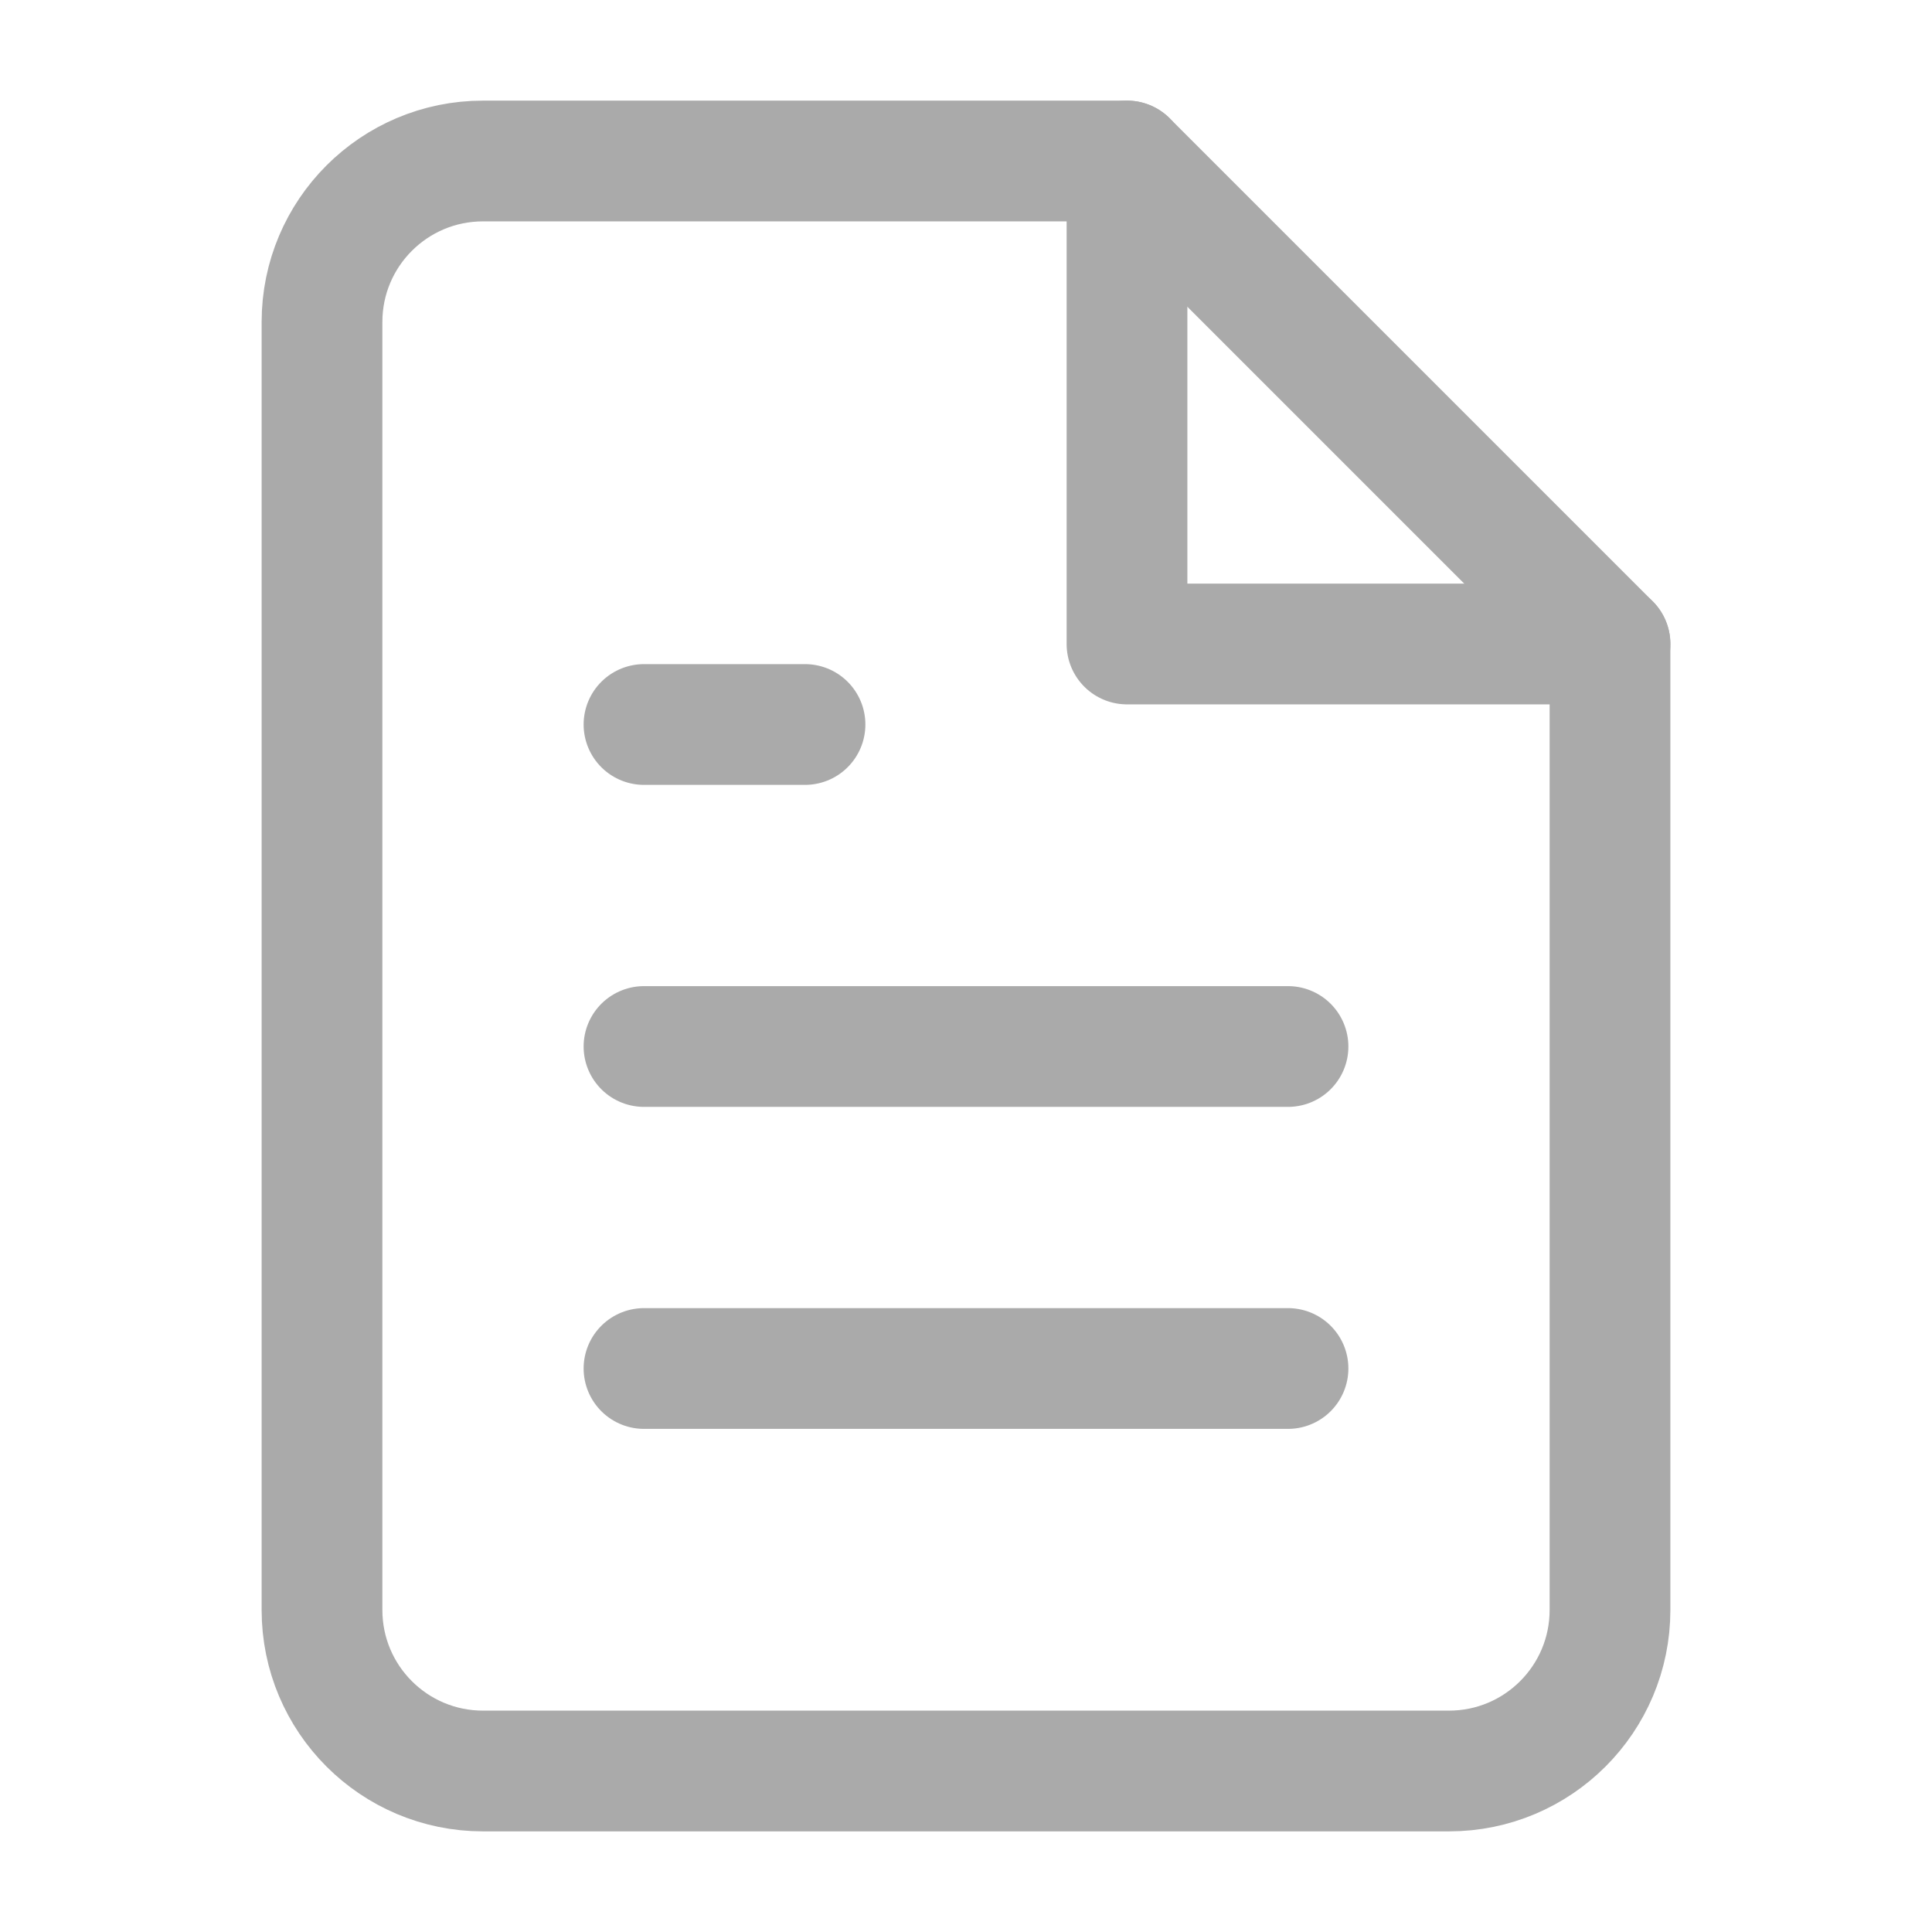
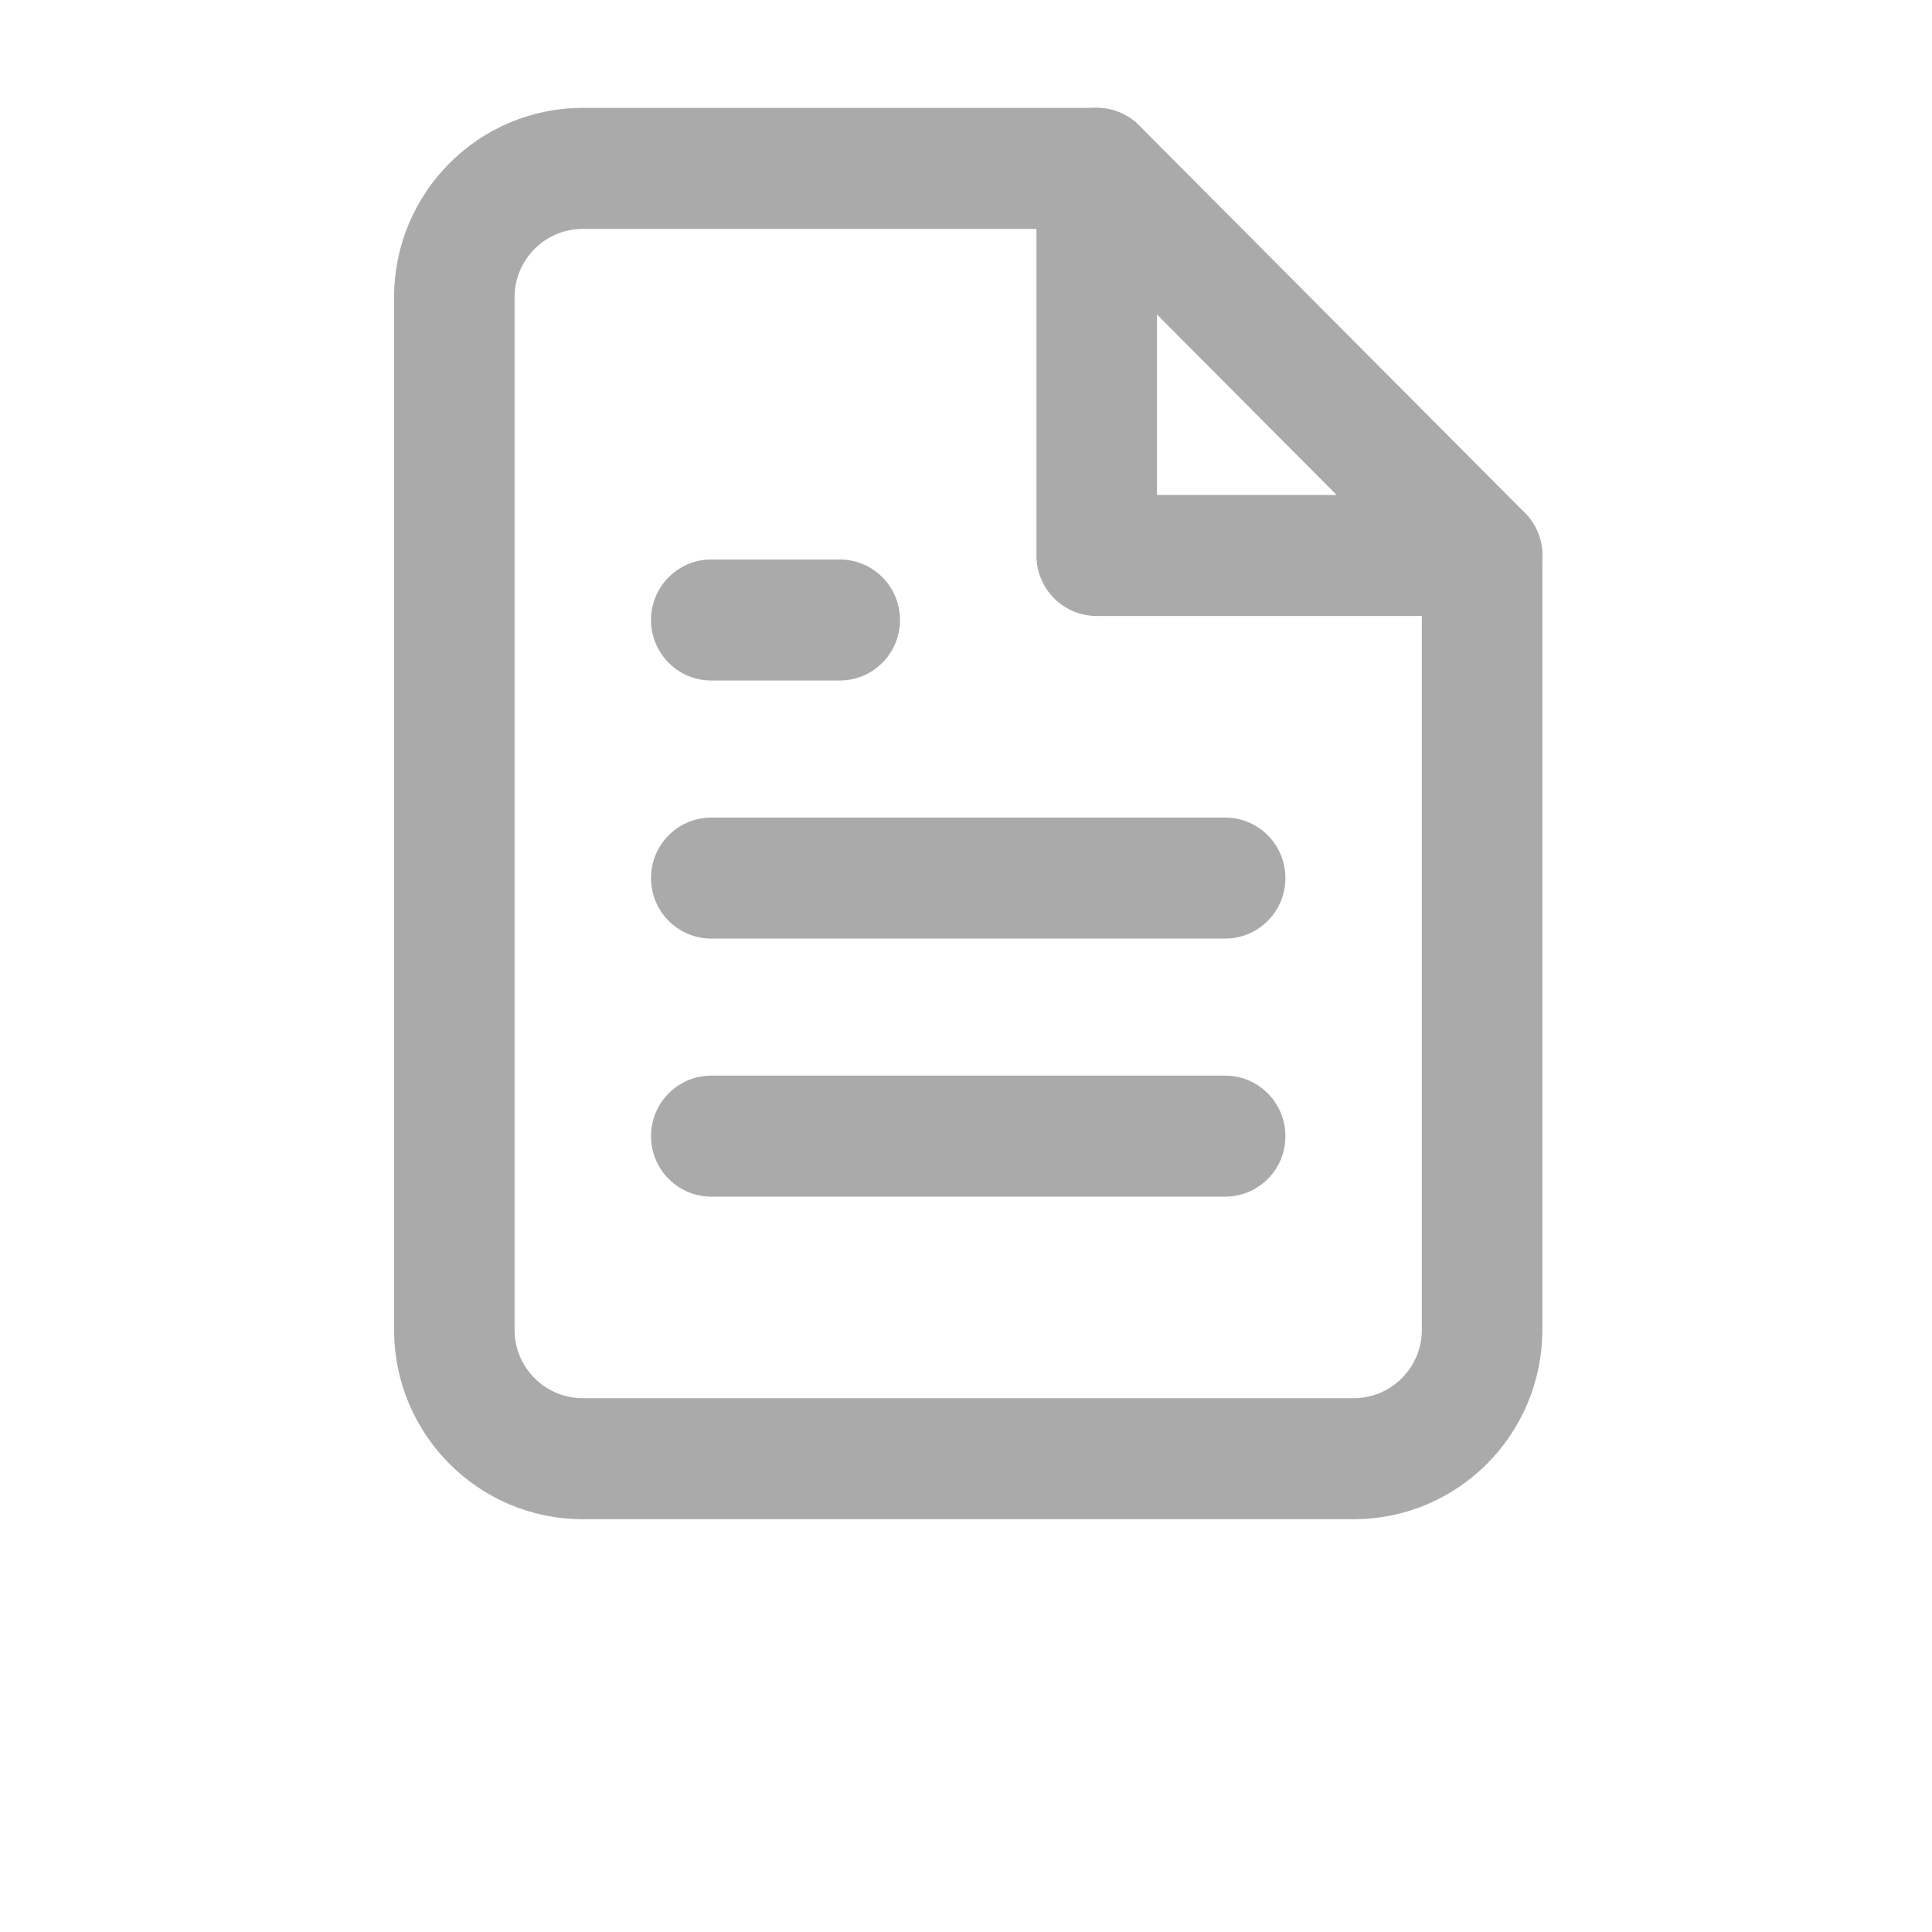
- <svg xmlns="http://www.w3.org/2000/svg" width="20" height="20" viewBox="0 0 24 24" fill="none" stroke="#aaaaaa" stroke-width="1.5" stroke-linecap="round" stroke-linejoin="round" class="feather feather-file-text">
-   <path d="M14 2H6a2 2 0 0 0-2 2v16a2 2 0 0 0 2 2h12a2 2 0 0 0 2-2V8z" />
-   <polyline points="14 2 14 8 20 8" />
-   <line x1="16" y1="13" x2="8" y2="13" />
-   <line x1="16" y1="17" x2="8" y2="17" />
-   <polyline points="10 9 9 9 8 9" />
+ <svg xmlns="http://www.w3.org/2000/svg" width="20" height="20" viewBox="0 0 24 24" fill="none" stroke="#aaaaaa" stroke-width="1.5" stroke-linecap="round" stroke-linejoin="round" class="feather feather-file-text" version="1.1" id="svg12">
+   <defs id="defs16" />
+   <g id="g848" transform="matrix(0.7979854,0,0,0.8014485,2.451629,0.4888186)" style="stroke-width:1.876">
+     <path d="M 14,2 H 6 A 2,2 0 0 0 4,4 v 16 a 2,2 0 0 0 2,2 h 12 a 2,2 0 0 0 2,-2 V 8 Z" id="path2" style="stroke-width:1.876" />
+     <polyline points="14 2 14 8 20 8" id="polyline4" style="stroke-width:1.876" />
+     <line x1="16" y1="13" x2="8" y2="13" id="line6" style="stroke-width:1.876" />
+     <line x1="16" y1="17" x2="8" y2="17" id="line8" style="stroke-width:1.876" />
+     <polyline points="10 9 9 9 8 9" id="polyline10" style="stroke-width:1.876" />
+   </g>
</svg>
